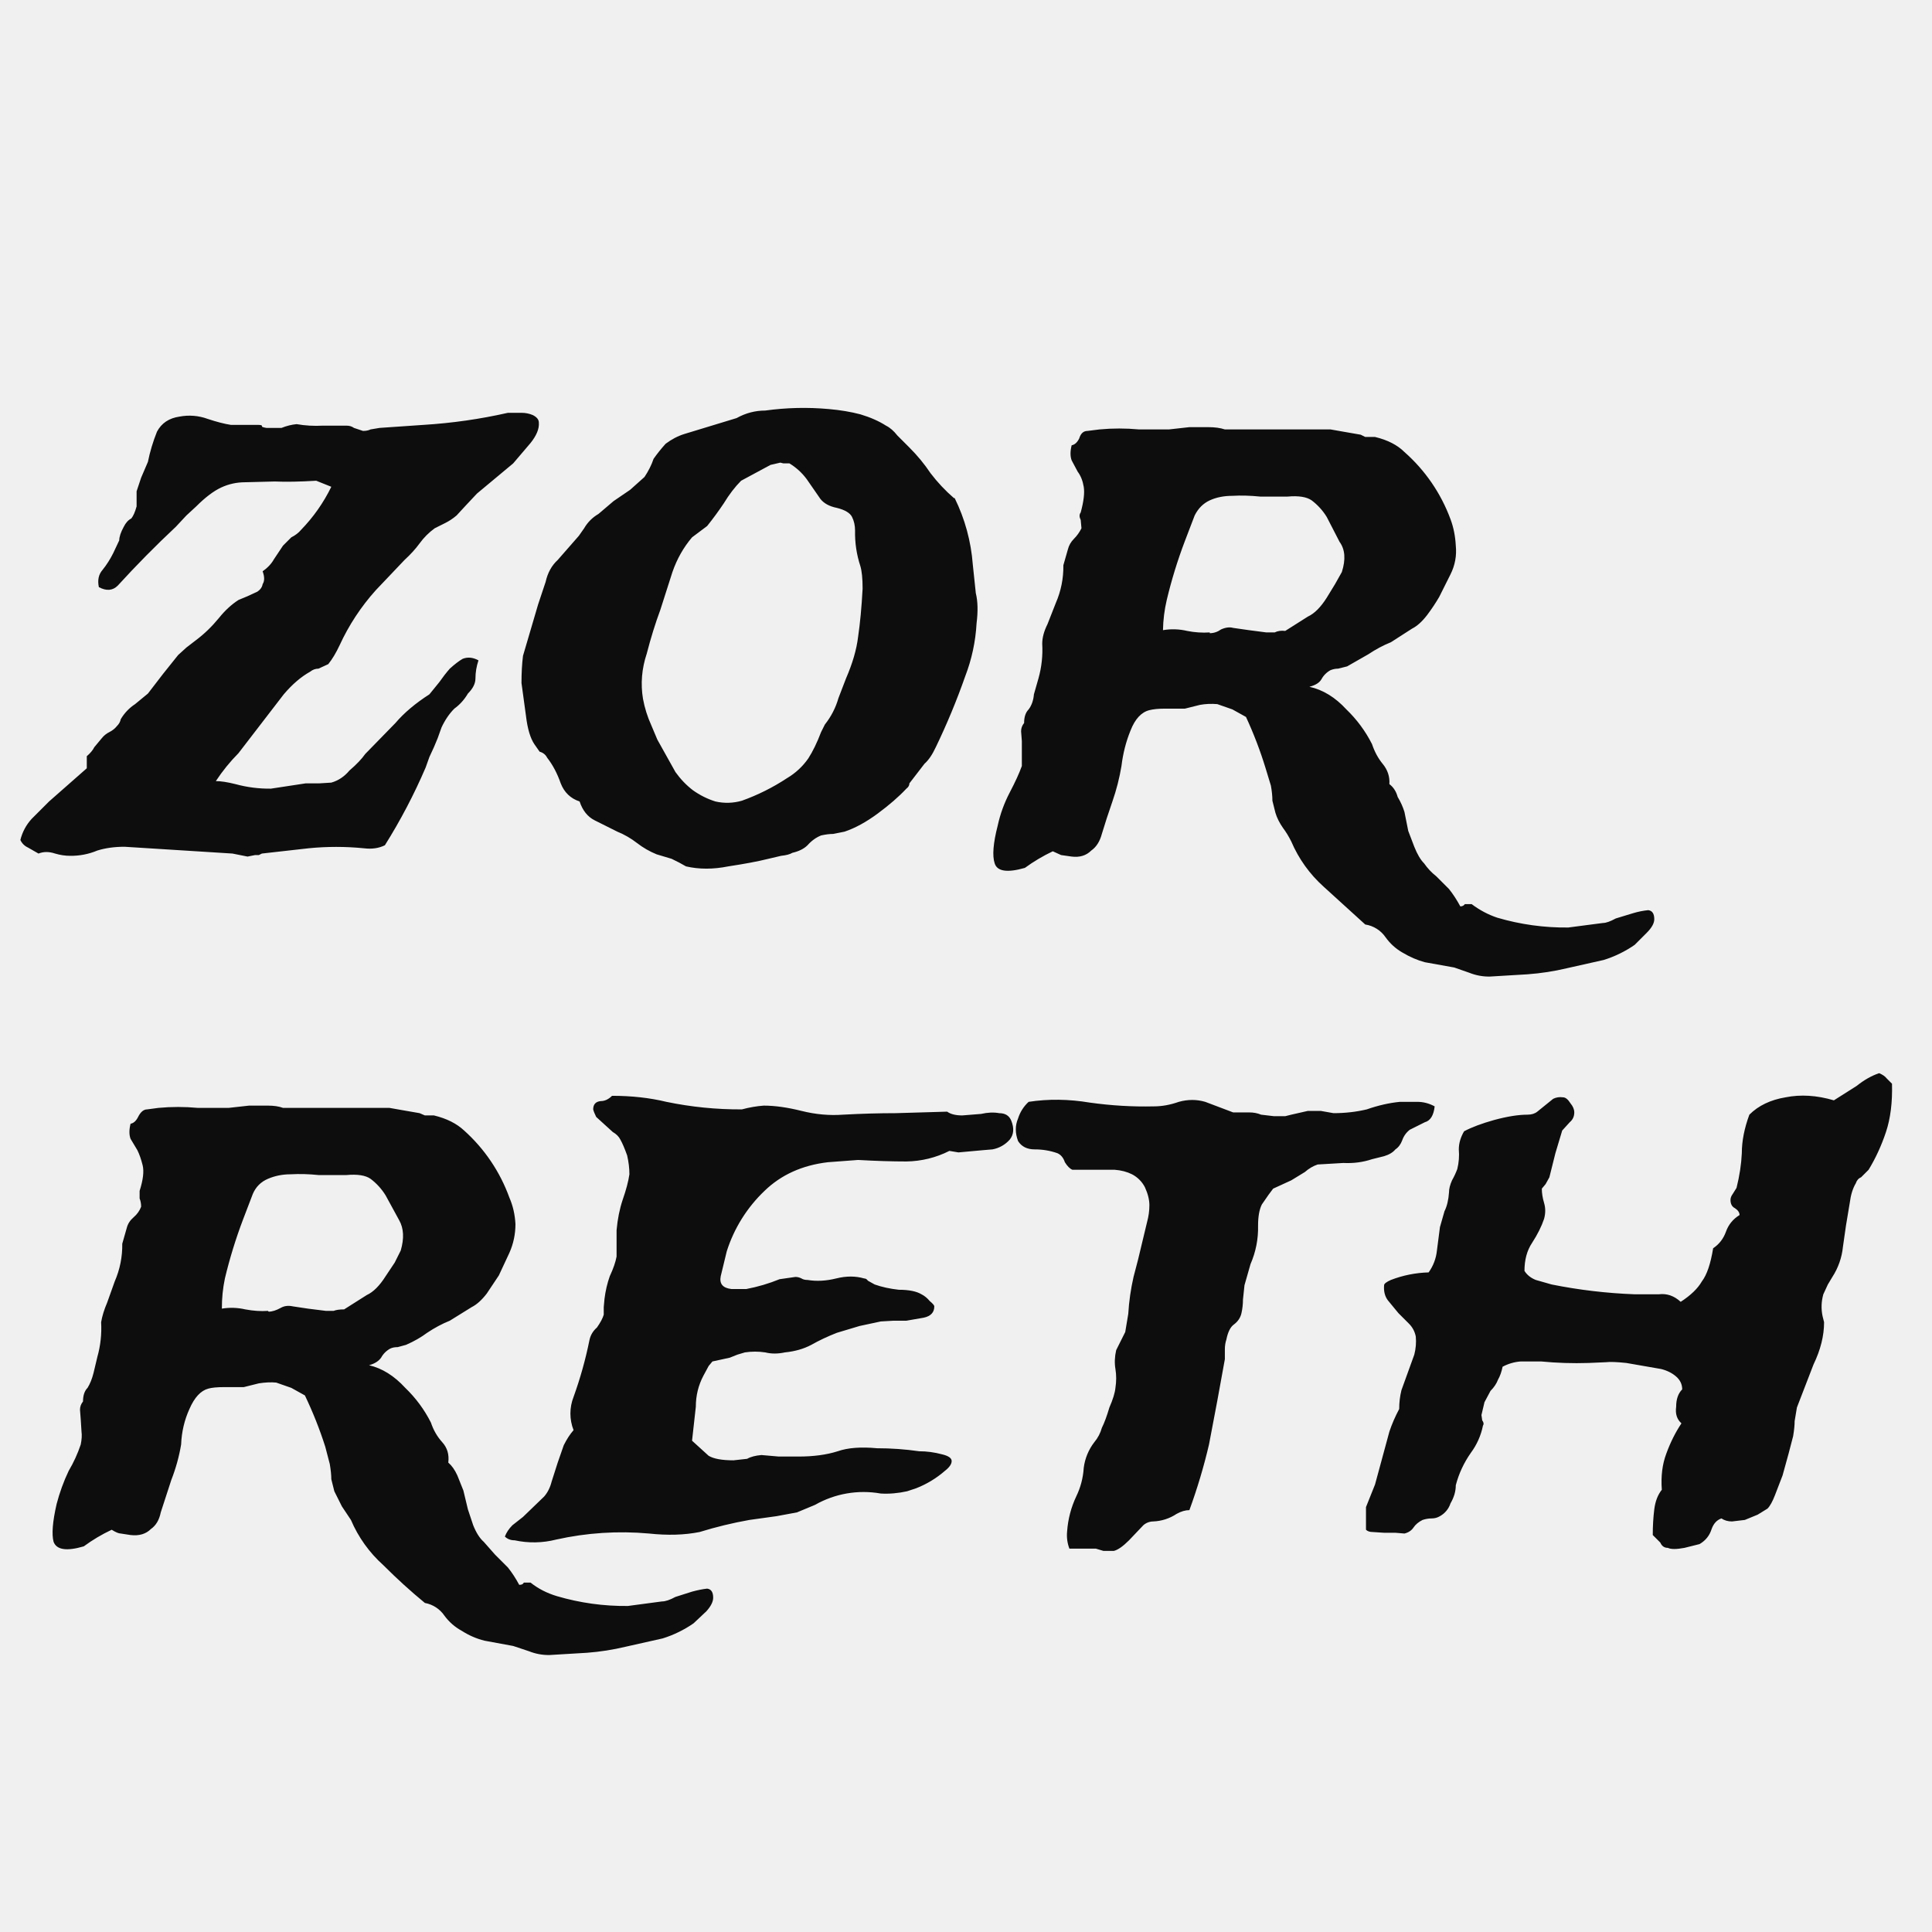
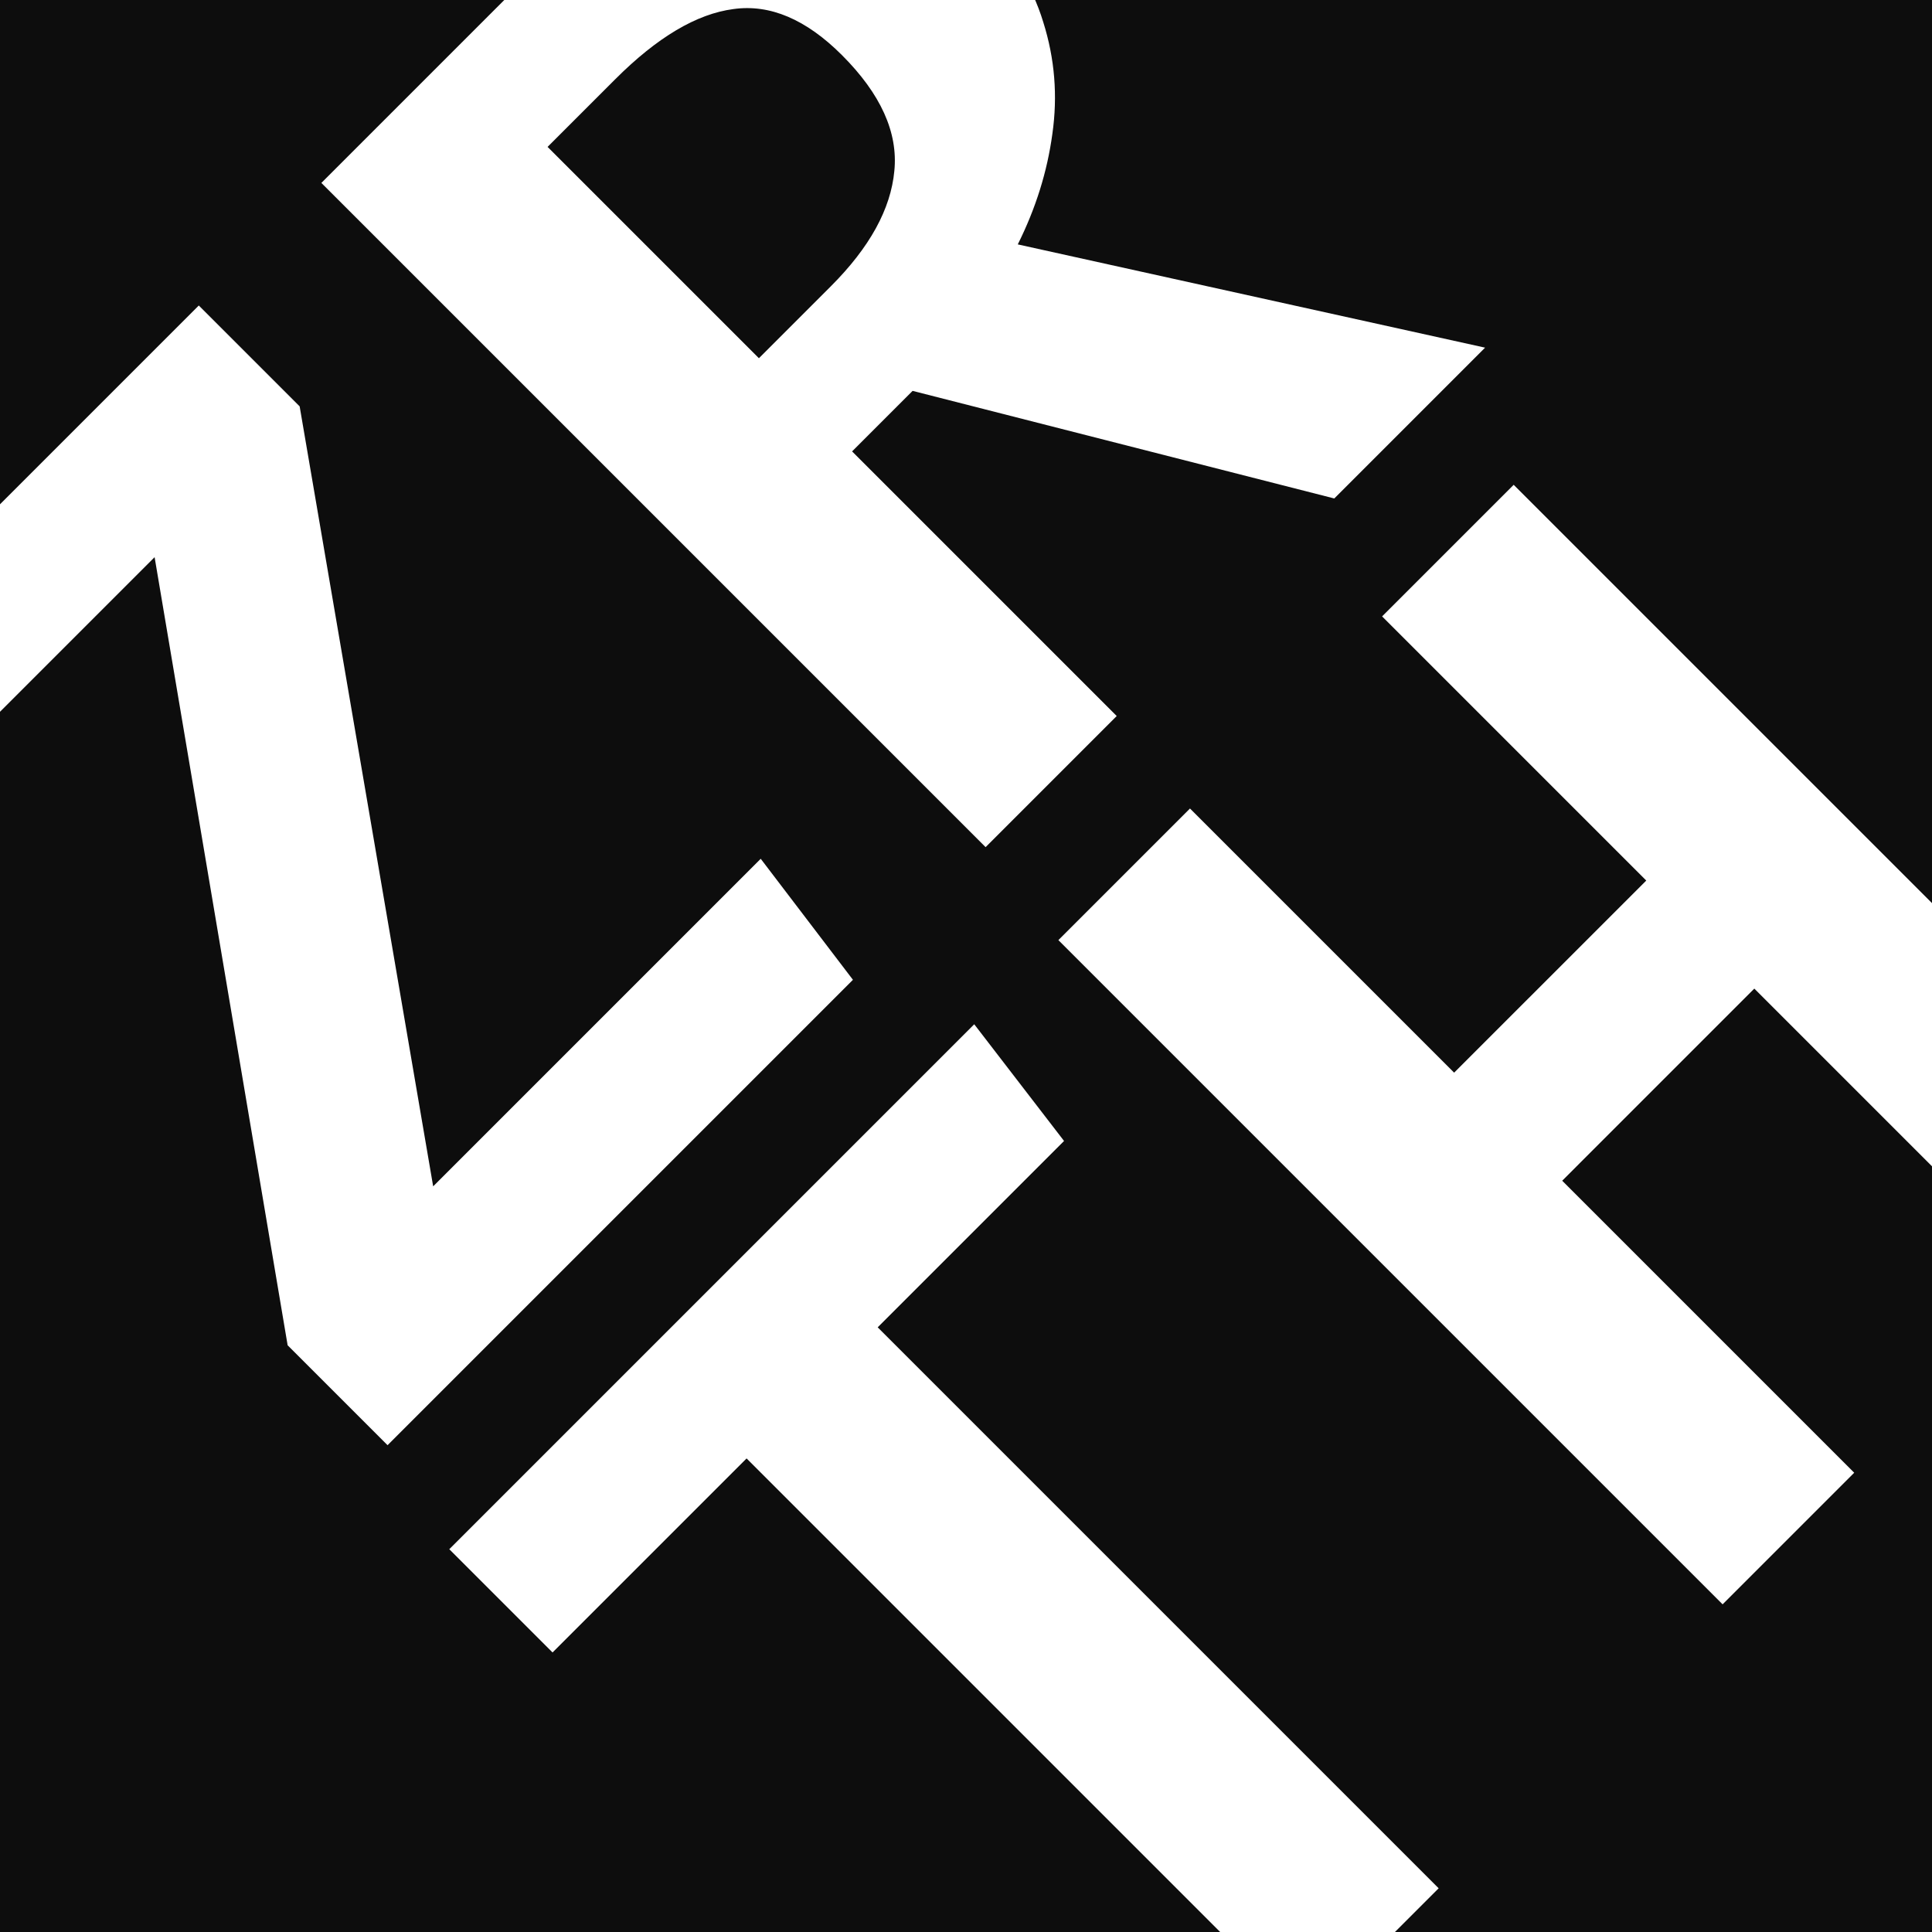
- <svg xmlns="http://www.w3.org/2000/svg" fill="none" viewBox="0 0 256 256">
-   <style>
-       path{fill:#0d0d0d;}
-       @media (prefers-color-scheme:dark){path{fill:#fff}}
-     </style>
-   <path d="M28.6 103.5q1 0 2.6.4a17 17 0 0 0 4.7.6l4.6-.7h1.8l1.6-.1q1.4-.4 2.4-1.6 1.4-1.2 2.1-2.2l4-4.1q1.7-2 4.5-3.8l1.3-1.6q.7-1 1.4-1.8 1-.9 1.7-1.3 1-.4 2.1.2-.4 1.2-.4 2.4 0 1-1 2-.7 1.2-1.8 2-1 1-1.7 2.5l-.5 1.4-.5 1.2-.6 1.3-.5 1.4A75 75 0 0 1 51 112q-1.2.6-2.8.4a37 37 0 0 0-7.3 0l-6.2.7-.4.2h-.5l-1 .2-2-.4-14.3-.9q-2 0-3.6.5a9 9 0 0 1-3.6.7q-1 0-2-.3-1.2-.4-2.2 0l-1.4-.8a2 2 0 0 1-1-1q.4-1.6 1.5-2.8l2.3-2.3 5-4.4v-1.6q.7-.6 1-1.2l1-1.2q.4-.5 1-.8t1-.8q.4-.4.5-.9a6 6 0 0 1 1.9-2l1.7-1.4 2-2.6 2-2.5 1.1-1 1.3-1q1.6-1.2 3-2.9 1.2-1.5 2.6-2.4l1.2-.5 1.3-.6q.6-.4.7-1 .4-.6 0-1.7 1-.7 1.5-1.6l1.2-1.8 1.1-1.1q.8-.4 1.3-1a22 22 0 0 0 4-5.7l-2-.8q-3.3.2-5.5.1l-3.9.1q-1.7 0-3.2.7T26 67.1l-1.3 1.2-1.4 1.5a140 140 0 0 0-7.7 7.8q-1 1-2.5.2-.3-1.4.5-2.3.8-1 1.4-2.2l.8-1.7q0-.7.6-1.8.4-.8 1-1.1.4-.5.7-1.6v-2l.6-1.8.9-2.1q.4-2 1.2-4 .9-1.7 3-2a7 7 0 0 1 3.7.3q1.8.6 3.1.8h3.6q.6 0 .5.2 0 .1.6.2h2q1-.4 2-.5 1.7.3 3.5.2h3.1q.6 0 1 .3l1.2.4q.6 0 1-.2l1.2-.2 5.8-.4a70 70 0 0 0 11.2-1.6h1.8q.8 0 1.5.3.8.4.8 1 .1 1.2-1.1 2.7L68 61.4l-4.8 4-1.5 1.6-1.2 1.3q-.7.6-1.5 1l-1.4.7a9 9 0 0 0-2 2q-.8 1.1-2 2.2l-3.8 4a29 29 0 0 0-4.8 7.3q-.7 1.5-1.5 2.5l-1.3.6q-.6 0-1.1.4-1.8 1-3.5 3l-6 7.8a24 24 0 0 0-3 3.7M126.5 66a24 24 0 0 1 2.4 8.8l.4 3.8q.4 1.6.1 4a23 23 0 0 1-1.5 7A91 91 0 0 1 124 99q-.7 1.5-1.5 2.2l-2 2.6q0 .4-.4.7-1.5 1.6-3.8 3.3t-4.4 2.4l-1.5.3q-.7 0-1.6.2-1 .4-1.8 1.3-.7.7-2 1-.5.3-1.5.4l-1.7.4q-2 .5-5.3 1-3 .6-5.6 0l-.9-.5-1-.5-1-.3-1-.3a11 11 0 0 1-2.6-1.5 11 11 0 0 0-2.6-1.5l-3-1.5q-1.4-.7-2-2.5-1.8-.6-2.5-2.4-.7-2-1.8-3.4-.3-.6-1-.8l-.7-1q-.8-1.2-1.1-3.7l-.6-4.4q0-2 .2-3.6l2-6.8 1-3q.4-1.8 1.6-2.9l2.8-3.2.7-1q.7-1.2 1.9-1.9l2-1.7 2.2-1.5 1.9-1.7q.8-1.2 1.2-2.4.7-1 1.6-2 1.2-.9 2.5-1.3l6.9-2.1q1.8-1 3.8-1a37 37 0 0 1 8.4-.2q2.3.2 4.2.7 2 .6 3.4 1.5.8.4 1.5 1.3l1.6 1.6q1.6 1.6 2.8 3.4a22 22 0 0 0 3.1 3.3m-23-4.7-1.3.3-3.9 2.1q-1.2 1.2-2.3 3-1 1.5-2.2 3l-1.2.9-.8.6q-1.7 2-2.6 4.6l-1.6 5q-1 2.7-1.8 5.8-1 3-.5 6a15 15 0 0 0 1.1 3.5l.8 1.9 2.4 4.3q1 1.4 2.3 2.4 1.4 1 3 1.5a7 7 0 0 0 3.5-.1 28 28 0 0 0 6-3 9 9 0 0 0 2.8-2.6q.9-1.4 1.7-3.5l.5-1a10 10 0 0 0 1.8-3.5l1-2.6q1.3-3 1.6-5.5.4-2.7.6-6.4 0-2-.3-3a14 14 0 0 1-.7-4.7q0-1-.4-1.8t-2-1.2q-1.5-.3-2.2-1.2l-1.8-2.6a8 8 0 0 0-2.3-2.1h-.8zm72.9-4.4 1.7.3 2.3.4.6.3h1.3q2.5.6 3.9 2a22 22 0 0 1 6.1 8.9q.6 1.6.7 3.5.2 2-.7 3.8l-1.5 3q-.7 1.2-1.6 2.4-1 1.3-2 1.8l-2.8 1.8q-1.5.6-3 1.6l-2.8 1.6-1.2.3q-.5 0-1 .2a3 3 0 0 0-1.2 1.2q-.4.7-1.6 1 2.7.6 4.9 3a17 17 0 0 1 3.4 4.6q.5 1.5 1.4 2.6 1 1.2.9 2.7.8.6 1.1 1.7.6 1 .9 2l.5 2.5.8 2.1q.6 1.5 1.3 2.2.7 1 1.6 1.7l1.7 1.7q.8 1 1.5 2.3.4 0 .6-.3h.9q1.6 1.2 3.4 1.8a32 32 0 0 0 9.4 1.3l4.6-.6q.6 0 1.7-.6l2.3-.7q1-.3 2-.4.8.1.8 1.2 0 .8-1 1.8l-1.6 1.6a15 15 0 0 1-4.1 2l-4.9 1.1q-2.5.6-5.2.8l-5 .3a7 7 0 0 1-2.7-.5l-2-.7-3.9-.7q-1.5-.4-3-1.3a7 7 0 0 1-2.2-2 4 4 0 0 0-2.7-1.7l-5.5-5a17 17 0 0 1-4.3-6q-.5-1-1.1-1.8-.7-1-1-2l-.4-1.6q0-.9-.2-2l-.7-2.3a53 53 0 0 0-2.6-6.8l-1.8-1-2-.7q-1.2-.1-2.3.1l-2 .5h-2.7q-1.2 0-2 .2-1.6.4-2.5 2.7-.9 2.2-1.2 4.7-.4 2.4-1.2 4.7t-1.4 4.3q-.4 1.5-1.4 2.2-1 1-2.6.8l-1.4-.2-1.1-.5a23 23 0 0 0-3.7 2.2q-3.5 1-4-.6-.5-1.5.4-5 .5-2.3 1.6-4.4t1.6-3.5v-3.3l-.1-1.3q0-.6.4-1.1 0-1.2.6-1.8.6-.8.7-2l.6-2.1a14 14 0 0 0 .5-4.6q0-1.2.7-2.6l1.1-2.8a12 12 0 0 0 1-5l.6-2.1q.2-.8.8-1.4t1-1.4l-.1-1.1q-.3-.6 0-1 .6-2.2.4-3.4t-.8-2l-.8-1.5q-.3-.8 0-2 .6-.1 1-.9.3-1 1.1-1l1.6-.2a28 28 0 0 1 5.2 0h4l2.7-.3h2.5q1.3 0 2.2.3zm-16 27q.8 0 1.5-.5.9-.4 1.6-.2l2.1.3 2.3.3h1.1q.6-.3 1.4-.2l3-1.9q1.3-.6 2.5-2.5l1.1-1.8.9-1.6q.8-2.5-.3-4l-1.7-3.3a8 8 0 0 0-2-2.2q-1-.7-3.2-.5H167q-2-.2-3.7-.1-1.7 0-3 .6t-2 2l-1.3 3.4a63 63 0 0 0-2.4 7.8 19 19 0 0 0-.5 4 8 8 0 0 1 3.2.1q1.5.3 3 .2m-108.7 63 1.7.3 2.3.4.7.3h1.2q2.5.6 4 2a22 22 0 0 1 6 8.9q.7 1.6.8 3.5 0 2-.8 3.8l-1.4 3-1.6 2.4q-1 1.3-2 1.8l-2.9 1.8q-1.5.6-3 1.6-1.2.9-2.8 1.6l-1.1.3q-.6 0-1 .2a3 3 0 0 0-1.2 1.2q-.5.7-1.6 1 2.6.6 4.8 3a17 17 0 0 1 3.4 4.6q.5 1.5 1.5 2.6t.8 2.7q.7.6 1.2 1.7l.8 2 .6 2.5.7 2.1q.6 1.5 1.4 2.2l1.5 1.7 1.7 1.7q.8 1 1.5 2.3.5 0 .6-.3h.9q1.5 1.2 3.5 1.8a32 32 0 0 0 9.4 1.3l4.5-.6q.7 0 1.8-.6l2.2-.7q1.1-.3 2-.4.8.1.8 1.2 0 .8-.9 1.8l-1.7 1.6a15 15 0 0 1-4.1 2l-4.9 1.1q-2.5.6-5.1.8l-5 .3a7 7 0 0 1-2.7-.5l-2.1-.7-3.8-.7q-1.6-.4-3-1.3a7 7 0 0 1-2.3-2 4 4 0 0 0-2.6-1.7q-2.8-2.3-5.5-5a17 17 0 0 1-4.3-6l-1.2-1.8-1-2-.4-1.6q0-.8-.2-2l-.6-2.3a53 53 0 0 0-2.7-6.8l-1.8-1-2-.7q-1-.1-2.3.1l-2 .5h-2.6q-1.4 0-2.1.2-1.5.4-2.5 2.7-1 2.2-1.1 4.7-.4 2.4-1.3 4.7l-1.4 4.3q-.3 1.5-1.3 2.2-1 1-2.7.8l-1.3-.2q-.4 0-1.2-.5a22 22 0 0 0-3.7 2.2q-3.4 1-4-.6-.4-1.5.4-5 .6-2.3 1.6-4.4a18 18 0 0 0 1.6-3.5q.2-1 .1-1.7l-.1-1.6-.1-1.3q0-.6.4-1.1 0-1.2.6-1.8.5-.8.8-2l.5-2.1a14 14 0 0 0 .5-4.6q.2-1.2.8-2.6l1-2.8a12 12 0 0 0 1-5l.6-2.1q.2-.8.9-1.4t1-1.4q0-.6-.2-1.1v-1q.7-2.2.4-3.4t-.7-2l-.9-1.5q-.3-.8 0-2 .6-.1 1-.9.5-1 1.2-1l1.5-.2a28 28 0 0 1 5.2 0h4.1l2.7-.3h2.5q1.2 0 2 .3zm-16 27q.7 0 1.6-.5.7-.4 1.6-.2l2 .3 2.4.3h1q.5-.2 1.4-.2l3-1.9q1.3-.6 2.5-2.5l1.2-1.8.8-1.6q.7-2.4-.2-4l-1.8-3.3a8 8 0 0 0-2-2.2q-1-.7-3.2-.5h-3.7q-1.9-.2-3.7-.1-1.6 0-3 .6t-2 2l-1.3 3.4a64 64 0 0 0-2.4 7.8 19 19 0 0 0-.4 4 8 8 0 0 1 3.1.1q1.6.3 3 .2m90.3-21.2a13 13 0 0 1-5.7 1.4q-2.9 0-6.4-.2l-4 .3q-5.1.6-8.4 3.8a19 19 0 0 0-5 8l-.8 3.3q-.3 1.5 1.4 1.7h2a23 23 0 0 0 4.4-1.3l2.1-.3q.4 0 .8.2.3.2.8.2 1.8.3 3.8-.2t3.7 0q.3 0 .5.3l.9.5q1.4.5 3.2.7 2 0 3 .6.6.3 1.1.9.6.5.6.7 0 1.2-1.4 1.5l-2.3.4h-1.7l-1.7.1-2.8.6-3 .9q-1.8.7-3.4 1.6-1.5.8-3.5 1-1.4.3-2.6 0a9 9 0 0 0-2.7 0l-1 .3-1 .4-2.3.5-.5.6-.7 1.3q-1 1.9-1 4.1l-.5 4.5 2.2 2q1 .6 3.3.6l1.8-.2q.7-.4 1.9-.5l2.3.2h2.6q3 0 5.2-.7 2-.7 5.2-.4a39 39 0 0 1 5.6.4q1.5 0 3 .4 1.3.3 1.3.9t-.9 1.3a13 13 0 0 1-3.8 2.3l-1.2.4q-1.8.4-3.5.3a13 13 0 0 0-8.7 1.5l-2.4 1-2.7.5-3.6.5a55 55 0 0 0-6.6 1.6q-3 .6-6.7.2a40 40 0 0 0-12.3.8 12 12 0 0 1-5.5.1q-.8 0-1.3-.5.3-.8 1-1.5l1.4-1.1 2.8-2.7q.7-.8 1-2l.8-2.5.8-2.3q.6-1.2 1.3-2a6 6 0 0 1 0-4.4 53 53 0 0 0 2.1-7.5q.2-1 1-1.7.7-1 .9-1.7v-1l.1-1.1q.2-1.6.7-3 .7-1.5.9-2.6v-3.5q.2-2.2.8-4 .7-2 .9-3.4 0-1.2-.3-2.5-.5-1.4-.9-2.1-.3-.6-1-1L79 148q-.3-.6-.4-1 0-1 1-1.1.8 0 1.5-.7 3.9 0 7.2.8a48 48 0 0 0 10 1q1.5-.4 2.9-.5 2.2 0 5 .7t5.5.5q3.7-.2 7-.2l6.8-.2q.7.5 2 .5l2.5-.2q1.3-.3 2.4-.1 1.2 0 1.6 1 .6 1.5-.2 2.5a4 4 0 0 1-2.3 1.3l-1.2.1-3.3.3zm64.3-5.9q-.2 1.8-1.3 2.1l-2 1a3 3 0 0 0-1 1.4q-.3.8-.9 1.2-.5.6-1.5.9l-1.6.4q-1.8.6-3.8.5l-3.4.2q-.9.3-1.7 1l-1.8 1.1-2.4 1.1-.6.8-.9 1.3q-.5 1-.5 2.8a12 12 0 0 1-1 5.1l-.8 2.8-.2 1.9q0 .9-.2 1.8t-1 1.5q-.7.5-1 2-.2.6-.2 1.3v1.3l-1 5.5-1.1 5.8a75 75 0 0 1-2.6 8.7q-.8 0-1.7.5a6 6 0 0 1-3.1 1 2 2 0 0 0-1.3.5l-1.9 2q-1.2 1.2-2 1.4h-1.4l-1-.3h-3.5a5 5 0 0 1-.3-2.3 13 13 0 0 1 1.2-4.6 10 10 0 0 0 1-3.8 7 7 0 0 1 1.4-3.4 5 5 0 0 0 1-1.9q.5-1 1-2.7.7-1.6.8-2.6.2-1.3 0-2.5t.1-2.5l.5-1 .7-1.4.4-2.4a30 30 0 0 1 .7-4.9l.6-2.3 1.2-5q.3-1.1.3-2.2t-.6-2.4a4 4 0 0 0-1.7-1.7q-1-.5-2.3-.6h-5.6q-.5-.2-1-1-.3-.9-1-1.2a9 9 0 0 0-3-.5q-1.5 0-2.2-1.1-.6-1.6 0-3a5 5 0 0 1 1.4-2.2q3.9-.6 8.1.1 4.3.6 8.5.5 1.6 0 3.3-.6 1.8-.5 3.5 0l3.7 1.4h2.1q.9 0 1.6.3l1.7.2h1.5l.8-.2 2.2-.5h1.7l1.7.3q2.3 0 4.4-.5 2.3-.8 4.4-1h2.3q1.2 0 2.3.6m60.6-3q.1 3.7-.8 6.4t-2.3 5l-1 1q-.5.2-.7.8-.6 1-.8 2.6l-.5 3-.4 2.8a9 9 0 0 1-1.4 4l-.6 1-.6 1.3a6 6 0 0 0-.1 2.9l.2.8q0 2.7-1.4 5.6l-2.2 5.7-.3 1.8q0 .8-.2 2l-.6 2.3-.8 2.9-1 2.6q-.5 1.3-1 1.8l-1.3.8-1.7.7-1.7.2q-.8 0-1.4-.4-.9.3-1.3 1.4-.4 1.3-1.6 2l-2 .5q-1.6.3-2.2 0-.7 0-1-.7l-1-1q0-1.8.2-3.4t1-2.6q-.2-2.7.6-4.8.8-2.2 2-4-.9-.8-.7-2.2 0-1.5.8-2.3 0-1-.8-1.7t-2-1l-2.3-.4-2.3-.4q-1.9-.2-2.7-.1l-2.3.1a49 49 0 0 1-6.3-.2h-2.7a6 6 0 0 0-2.4.7q-.2 1-.6 1.7-.3.8-1 1.5l-.8 1.5-.4 1.7.1.7q.3.4.1.7a9 9 0 0 1-1.6 3.6q-1.4 2-2 4.3 0 1.2-.7 2.4a3 3 0 0 1-1.4 1.7q-.5.3-1.1.3t-1.2.2q-.8.4-1.2 1t-1.2.8l-1.2-.1h-1.5l-1.5-.1q-.6 0-.9-.3v-3l1.2-3 1.9-7q.5-1.5 1.3-3 0-1.3.3-2.5l1.7-4.7a7 7 0 0 0 .2-2.4q-.2-1-.9-1.7l-1.4-1.4-1.4-1.7q-.6-.8-.5-2 0-.3.9-.7a15 15 0 0 1 5-1 6 6 0 0 0 1.1-2.9l.4-3.1.6-2.1q.5-1 .6-2.5 0-.7.4-1.6.4-.7.7-1.5a8 8 0 0 0 .2-2.6q0-1.2.7-2.4 1.5-.8 4-1.5 2.6-.7 4.4-.7.8 0 1.3-.4l2.1-1.7q.6-.3 1.3-.2.5 0 1 .8.5.6.5 1.2 0 .8-.6 1.3l-1 1.1-.9 3-.8 3.2-.5.9-.5.6q0 .9.3 1.9t0 2.1q-.5 1.5-1.6 3.2-1 1.5-1 3.7.5.8 1.5 1.2l2.1.6a69 69 0 0 0 11 1.3h3.2q1.6-.2 2.9 1 2-1.3 2.8-2.7 1-1.3 1.5-4.4 1.2-.8 1.7-2.2t1.8-2.2q0-.5-.6-.9-.6-.3-.6-1.1 0-.4.3-.8l.5-.8q.6-2.4.7-4.6 0-2.4 1-5.1 1.8-1.8 4.8-2.3 3-.6 6.4.4l3-1.9q1.5-1.2 3-1.7.7.3 1 .7z" />
+ <svg xmlns="http://www.w3.org/2000/svg" width="256" height="256" viewBox="0 0 256 256" fill="none">
+   <g clip-path="url(#clip0_22_75)">
+     <rect width="256" height="256" fill="#0D0D0D" />
+     <path d="M57.397 157.195L100.799 113.792L113.018 129.829L51.352 191.496L38.114 178.259L20.486 73.827L-18.334 112.647L-32.08 98.901L26.341 40.48L39.705 53.844L57.397 157.195ZM129.642 -10.764C133.885 -6.522 136.749 -1.961 138.233 2.918C139.761 7.755 140.164 12.697 139.443 17.746C138.764 22.753 137.236 27.632 134.861 32.383L196.782 46.066L176.799 66.049L120.923 51.793L112.905 59.812L147.97 94.877L130.597 112.251L42.583 24.238L68.484 -1.664C80.067 -13.246 90.949 -19.844 101.132 -21.456C111.356 -23.11 120.86 -19.547 129.642 -10.764ZM111.568 7.309C106.817 2.558 102.023 0.521 97.186 1.2C92.307 1.836 87.088 4.933 81.531 10.491L72.557 19.465L100.559 47.466L110.105 37.92C115.238 32.786 118.038 27.695 118.505 22.646C119.014 17.555 116.702 12.443 111.568 7.309ZM116.299 175.876L190.63 250.207L173.257 267.581L98.926 193.25L73.215 218.96L59.533 205.278L129.091 135.72L140.991 151.184L116.299 175.876ZM271.148 169.689L232.455 130.996L207 156.452L245.692 195.145L228.255 212.582L140.242 124.569L157.679 107.132L192.681 142.133L218.137 116.678L183.135 81.676L200.572 64.239L288.586 152.252L271.148 169.689Z" fill="white" />
+   </g>
+   <defs>
+     <clipPath id="clip0_22_75">
+       <rect width="256" height="256" fill="white" />
+     </clipPath>
+   </defs>
</svg>
